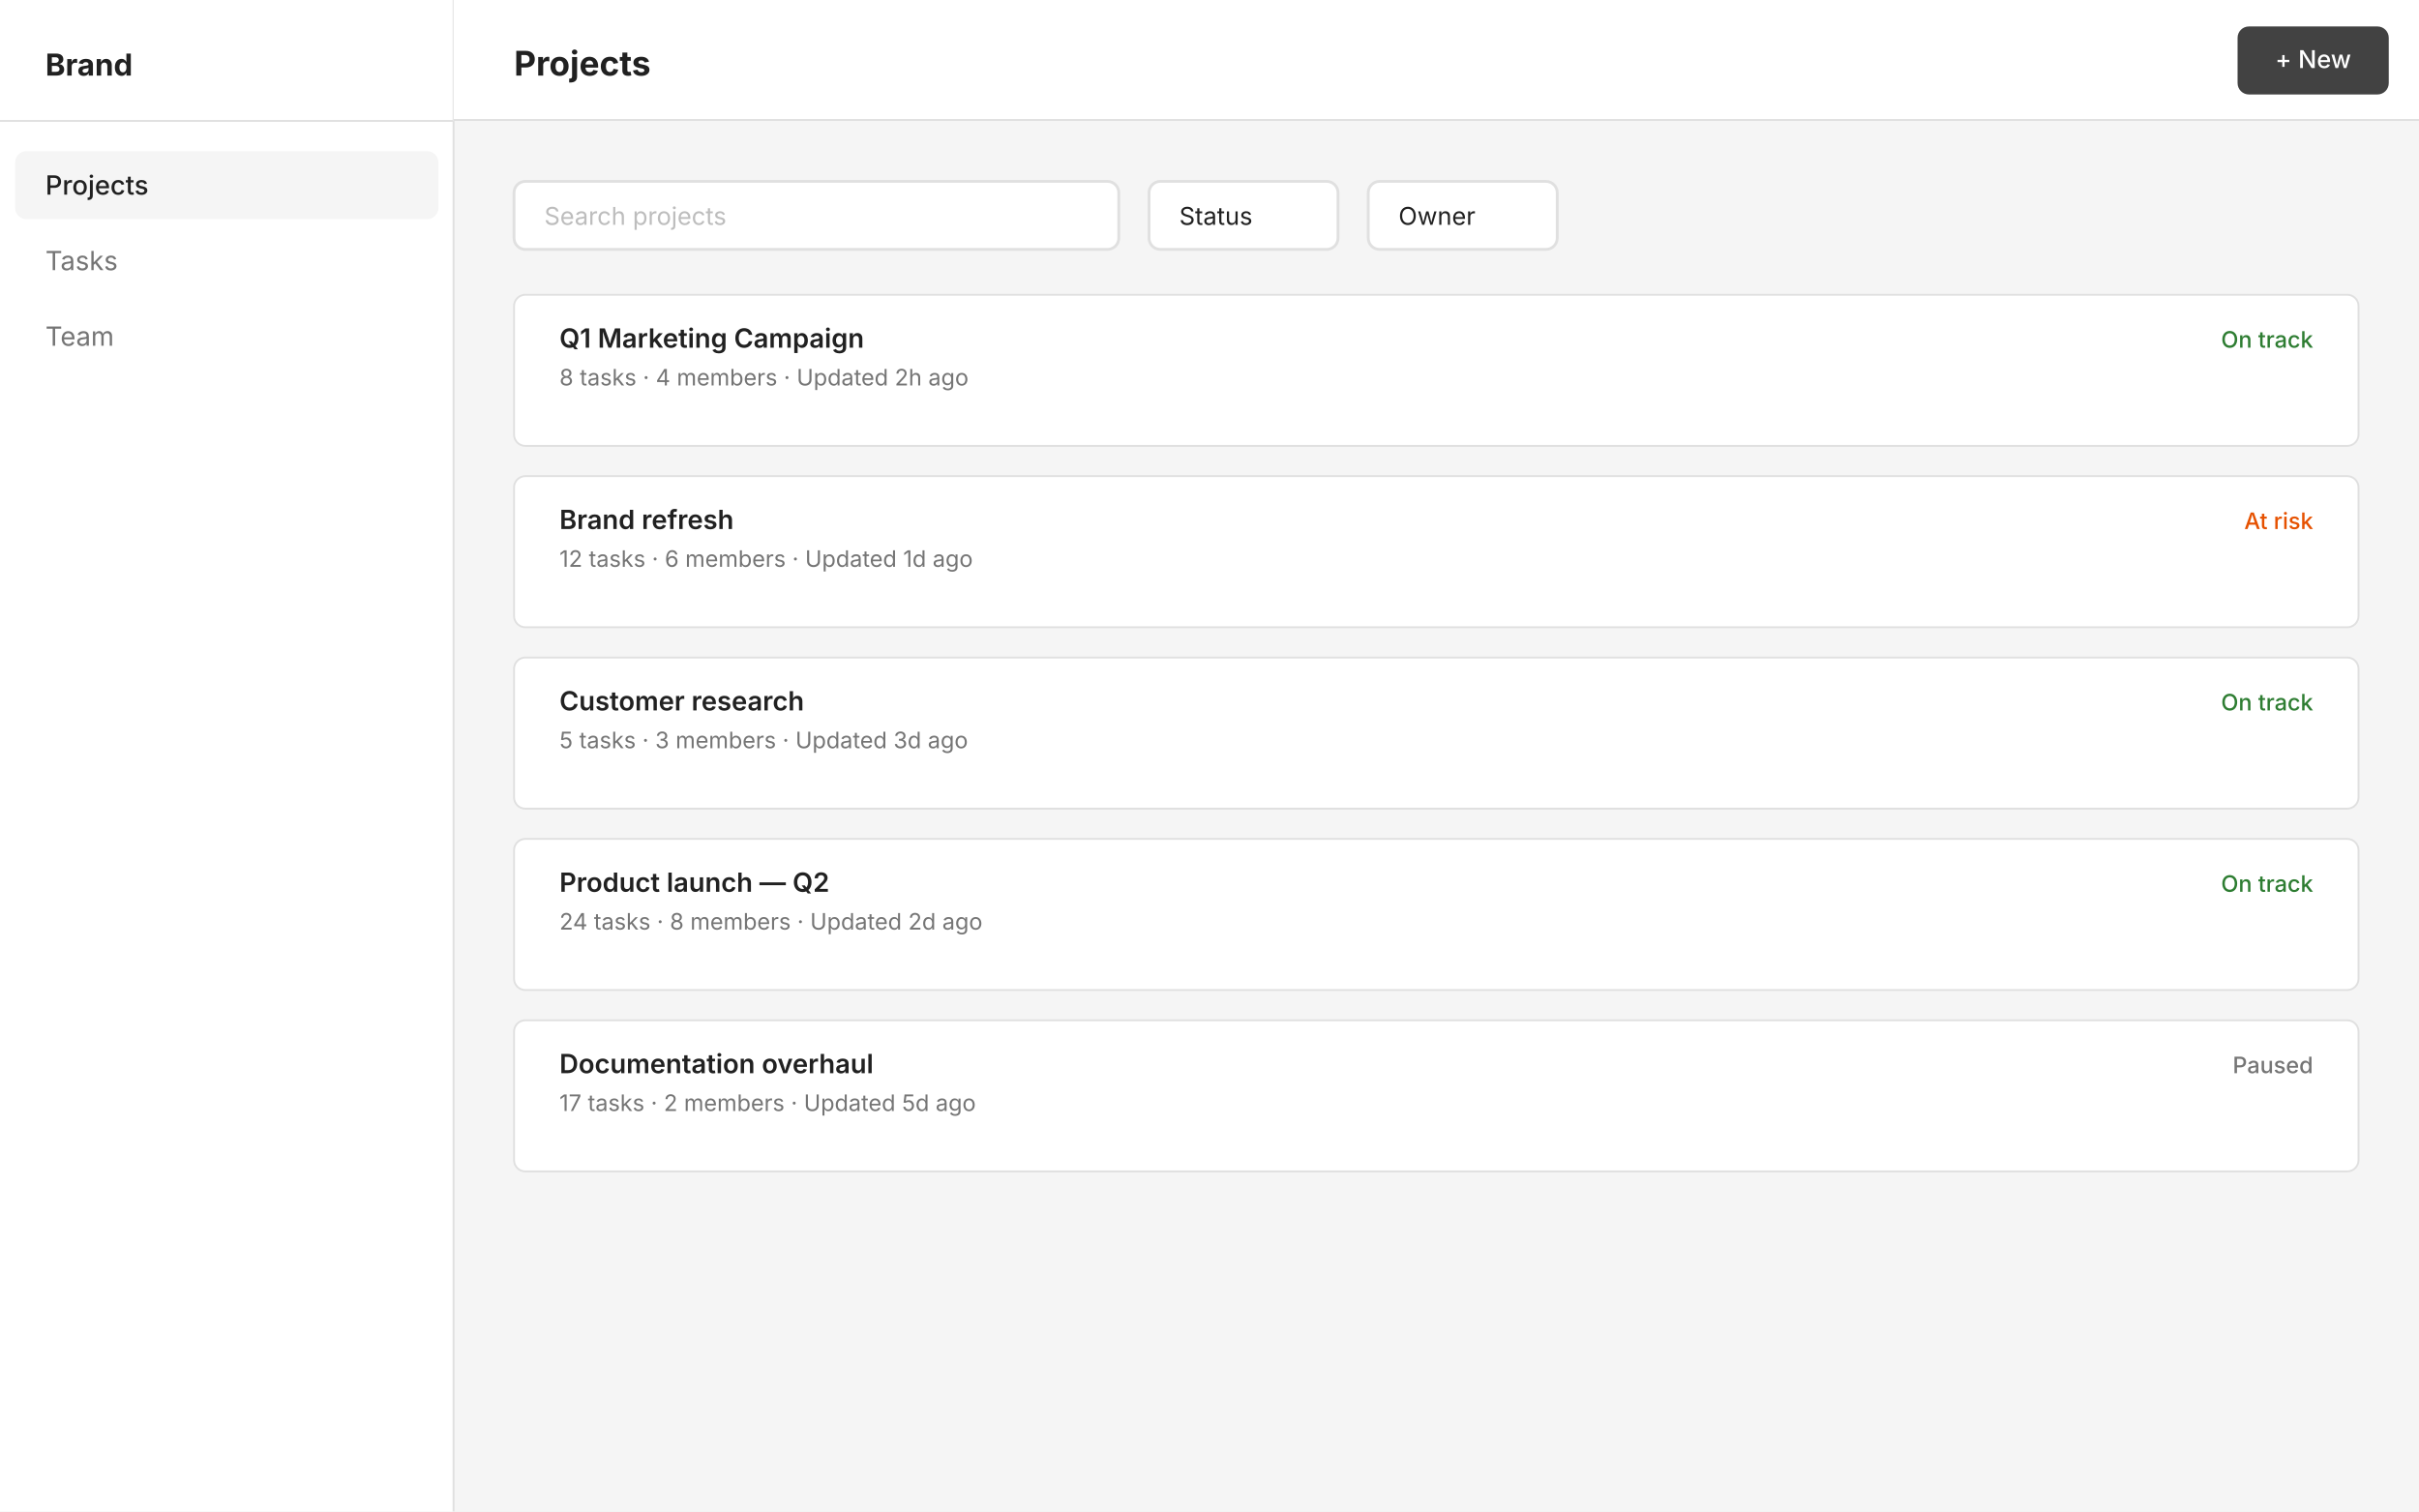
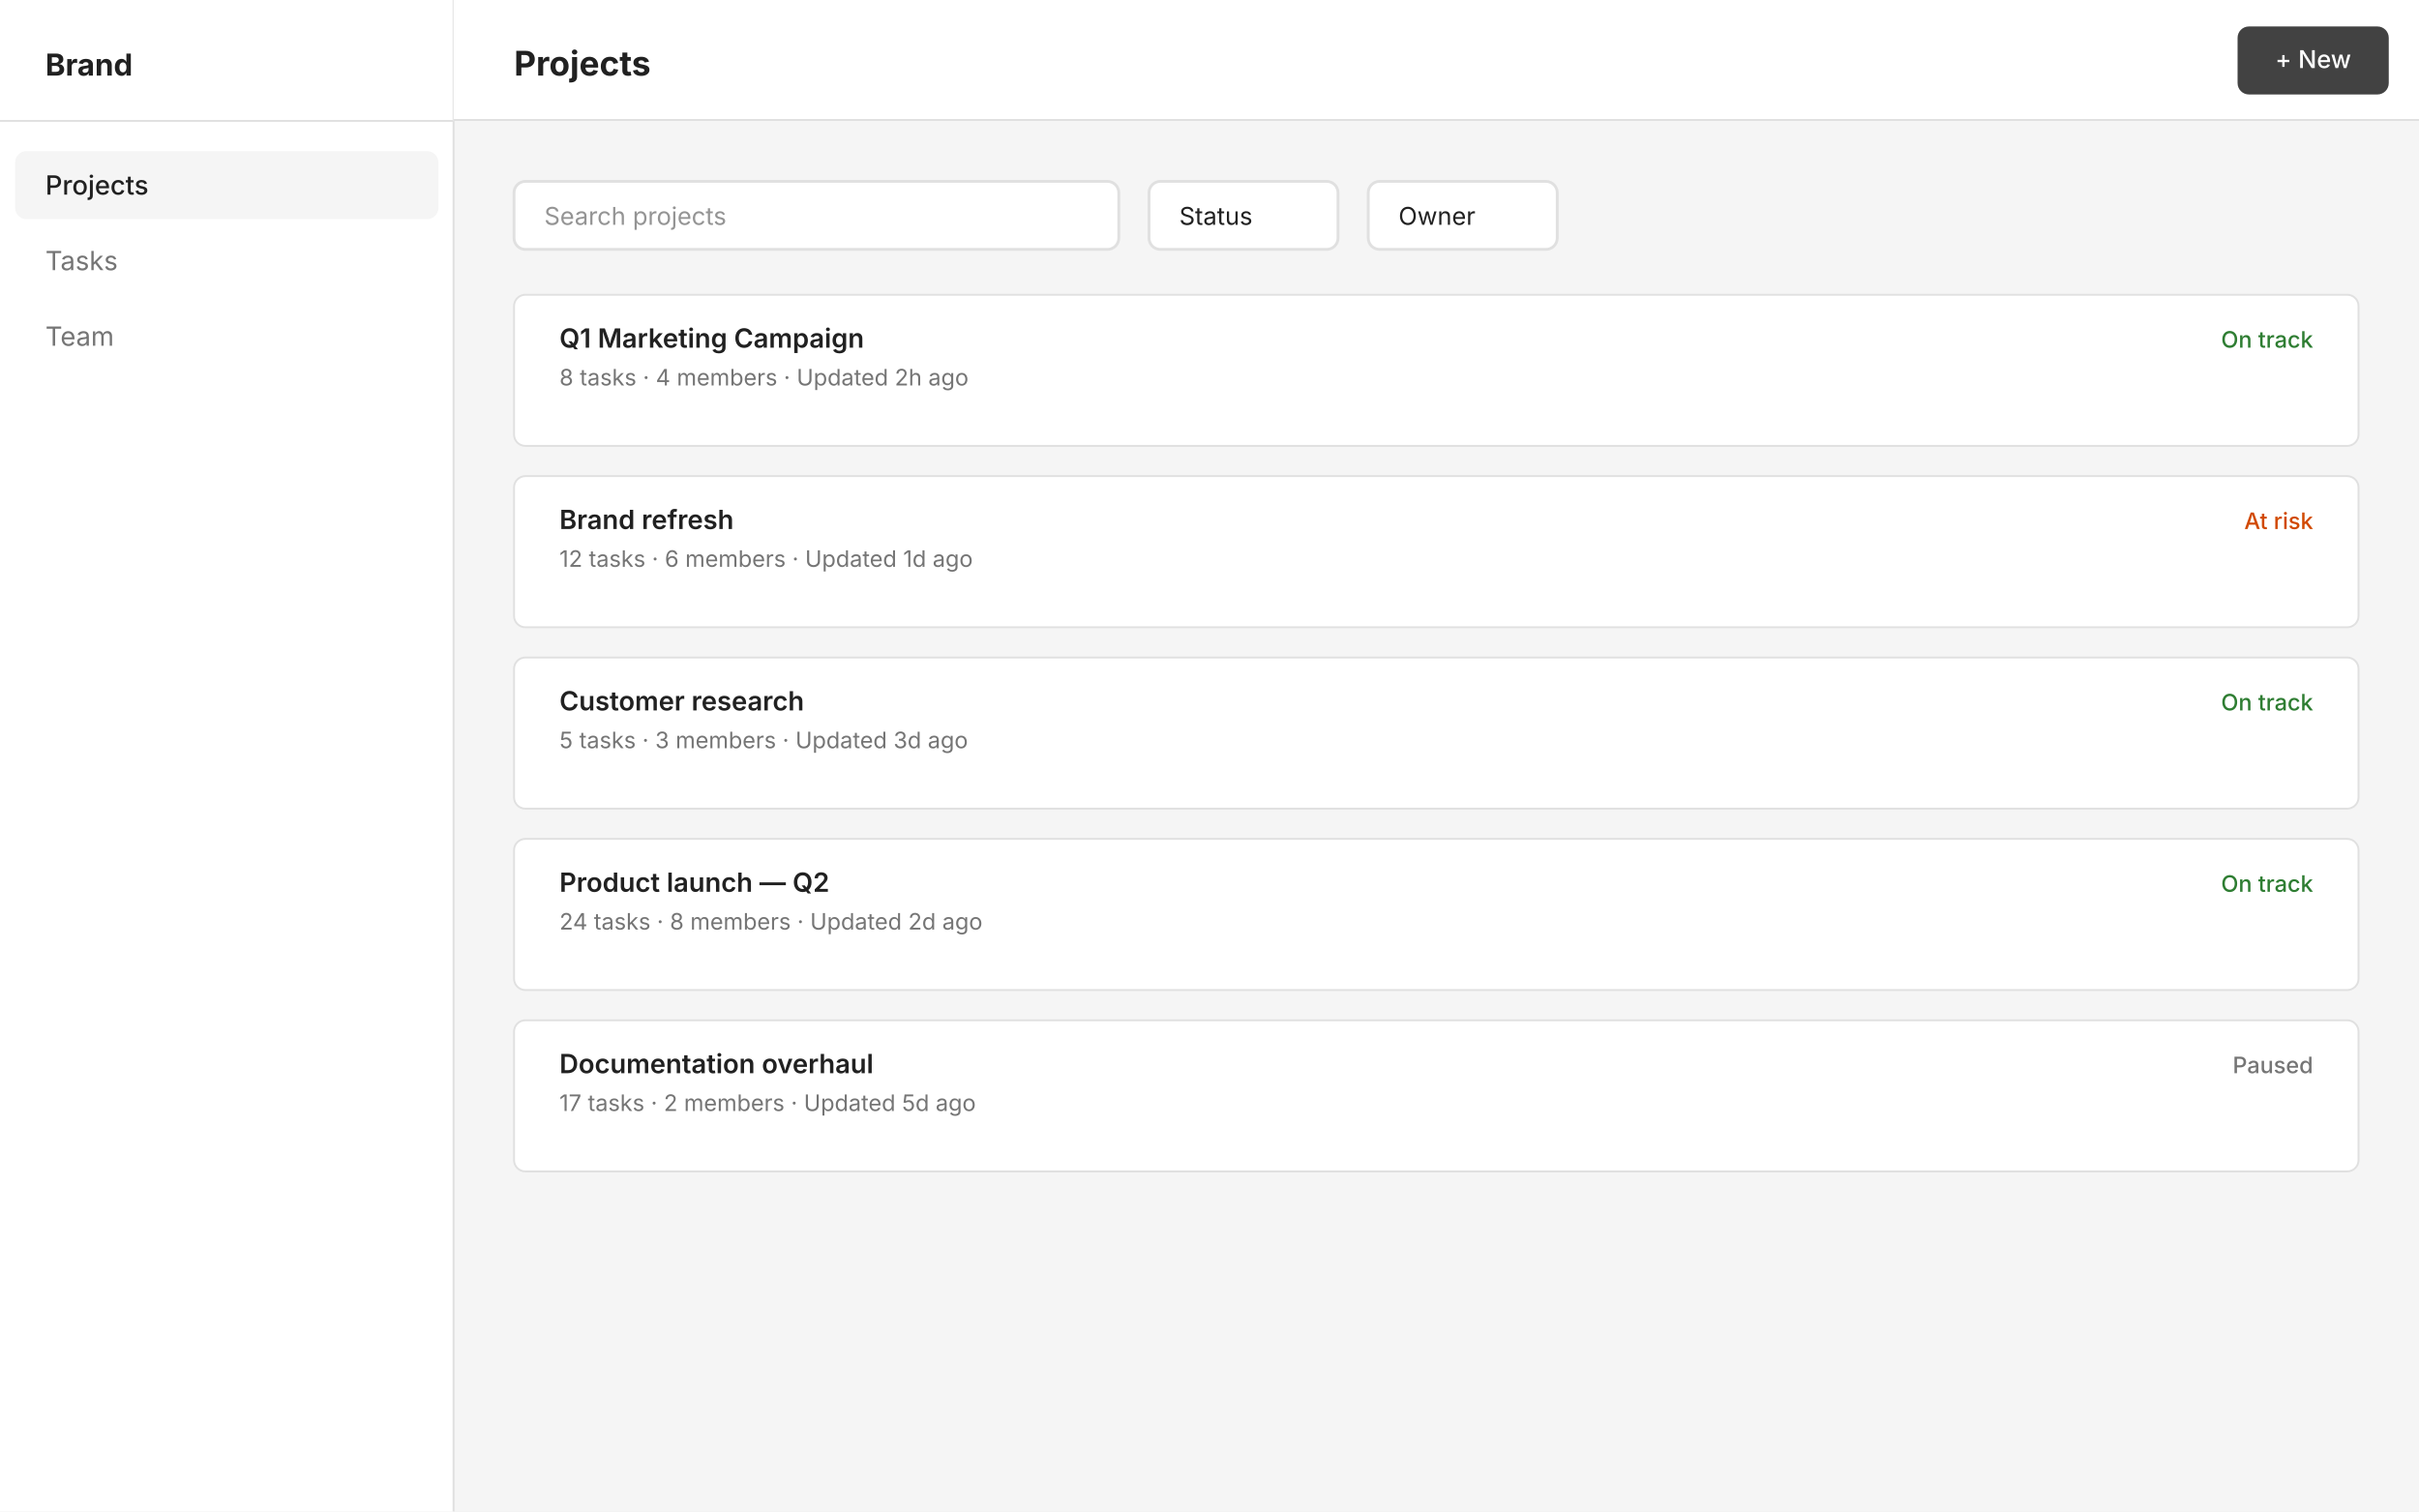
<svg xmlns="http://www.w3.org/2000/svg" viewBox="0 0 1280 800" width="1280" height="800">
  <defs>
    <style>
      .text-primary { fill: #212121; font-family: -apple-system, BlinkMacSystemFont, 'Segoe UI', sans-serif; }
      .text-secondary { fill: #757575; font-family: -apple-system, BlinkMacSystemFont, 'Segoe UI', sans-serif; }
-       .text-disabled { fill: #BDBDBD; font-family: -apple-system, BlinkMacSystemFont, 'Segoe UI', sans-serif; }
+       .text-disabled { fill: #949494; font-family: -apple-system, BlinkMacSystemFont, 'Segoe UI', sans-serif; }
      .text-inverse { fill: #FFFFFF; font-family: -apple-system, BlinkMacSystemFont, 'Segoe UI', sans-serif; }
      .text-danger { fill: #B71C1C; font-family: -apple-system, BlinkMacSystemFont, 'Segoe UI', sans-serif; }
      .text-success { fill: #2E7D32; font-family: -apple-system, BlinkMacSystemFont, 'Segoe UI', sans-serif; }
-       .text-warning { fill: #E65100; font-family: -apple-system, BlinkMacSystemFont, 'Segoe UI', sans-serif; }
+       .text-warning { fill: #D14900; font-family: -apple-system, BlinkMacSystemFont, 'Segoe UI', sans-serif; }
      .text-info { fill: #1565C0; font-family: -apple-system, BlinkMacSystemFont, 'Segoe UI', sans-serif; }
    </style>
  </defs>
  <rect width="1280" height="800" fill="#F5F5F5" />
  <rect width="240" height="800" fill="#FFFFFF" />
  <line x1="240" y1="0" x2="240" y2="800" stroke="#E0E0E0" stroke-width="1" />
  <text x="24" y="40" class="text-primary" font-size="16" font-weight="700">Brand</text>
  <line x1="0" y1="64" x2="240" y2="64" stroke="#E0E0E0" stroke-width="1" />
  <rect x="8" y="80" width="224" height="36" rx="6" fill="#F5F5F5" />
  <text x="24" y="103" class="text-primary" font-size="14" font-weight="500">Projects</text>
  <text x="24" y="143" class="text-secondary" font-size="14">Tasks</text>
  <text x="24" y="183" class="text-secondary" font-size="14">Team</text>
  <rect x="240" y="0" width="1040" height="64" fill="#FFFFFF" />
  <line x1="240" y1="63.5" x2="1280" y2="63.5" stroke="#E0E0E0" stroke-width="1" />
  <text x="272" y="40" class="text-primary" font-size="18" font-weight="700">Projects</text>
  <rect x="1184" y="14" width="80" height="36" rx="6" fill="#424242" />
  <text x="1224" y="36" text-anchor="middle" class="text-inverse" font-size="13" font-weight="500">+ New</text>
  <rect x="272" y="96" width="320" height="36" rx="6" fill="#FFFFFF" stroke="#E0E0E0" stroke-width="1.5" />
  <text x="288" y="119" class="text-disabled" font-size="13">Search projects</text>
  <rect x="608" y="96" width="100" height="36" rx="6" fill="#FFFFFF" stroke="#E0E0E0" stroke-width="1.5" />
  <text x="624" y="119" class="text-primary" font-size="13">Status</text>
  <rect x="724" y="96" width="100" height="36" rx="6" fill="#FFFFFF" stroke="#E0E0E0" stroke-width="1.5" />
  <text x="740" y="119" class="text-primary" font-size="13">Owner</text>
  <rect x="272" y="156" width="976" height="80" rx="6" fill="#FFFFFF" stroke="#E0E0E0" stroke-width="1" />
  <text x="296" y="184" class="text-primary" font-size="14" font-weight="600">Q1 Marketing Campaign</text>
  <text x="296" y="204" class="text-secondary" font-size="12">8 tasks · 4 members · Updated 2h ago</text>
  <text x="1224" y="184" text-anchor="end" class="text-success" font-size="12" font-weight="500">On track</text>
  <rect x="272" y="252" width="976" height="80" rx="6" fill="#FFFFFF" stroke="#E0E0E0" stroke-width="1" />
  <text x="296" y="280" class="text-primary" font-size="14" font-weight="600">Brand refresh</text>
  <text x="296" y="300" class="text-secondary" font-size="12">12 tasks · 6 members · Updated 1d ago</text>
  <text x="1224" y="280" text-anchor="end" class="text-warning" font-size="12" font-weight="500">At risk</text>
  <rect x="272" y="348" width="976" height="80" rx="6" fill="#FFFFFF" stroke="#E0E0E0" stroke-width="1" />
  <text x="296" y="376" class="text-primary" font-size="14" font-weight="600">Customer research</text>
  <text x="296" y="396" class="text-secondary" font-size="12">5 tasks · 3 members · Updated 3d ago</text>
  <text x="1224" y="376" text-anchor="end" class="text-success" font-size="12" font-weight="500">On track</text>
  <rect x="272" y="444" width="976" height="80" rx="6" fill="#FFFFFF" stroke="#E0E0E0" stroke-width="1" />
  <text x="296" y="472" class="text-primary" font-size="14" font-weight="600">Product launch — Q2</text>
  <text x="296" y="492" class="text-secondary" font-size="12">24 tasks · 8 members · Updated 2d ago</text>
  <text x="1224" y="472" text-anchor="end" class="text-success" font-size="12" font-weight="500">On track</text>
  <rect x="272" y="540" width="976" height="80" rx="6" fill="#FFFFFF" stroke="#E0E0E0" stroke-width="1" />
  <text x="296" y="568" class="text-primary" font-size="14" font-weight="600">Documentation overhaul</text>
  <text x="296" y="588" class="text-secondary" font-size="12">17 tasks · 2 members · Updated 5d ago</text>
  <text x="1224" y="568" text-anchor="end" class="text-secondary" font-size="12" font-weight="500">Paused</text>
</svg>
